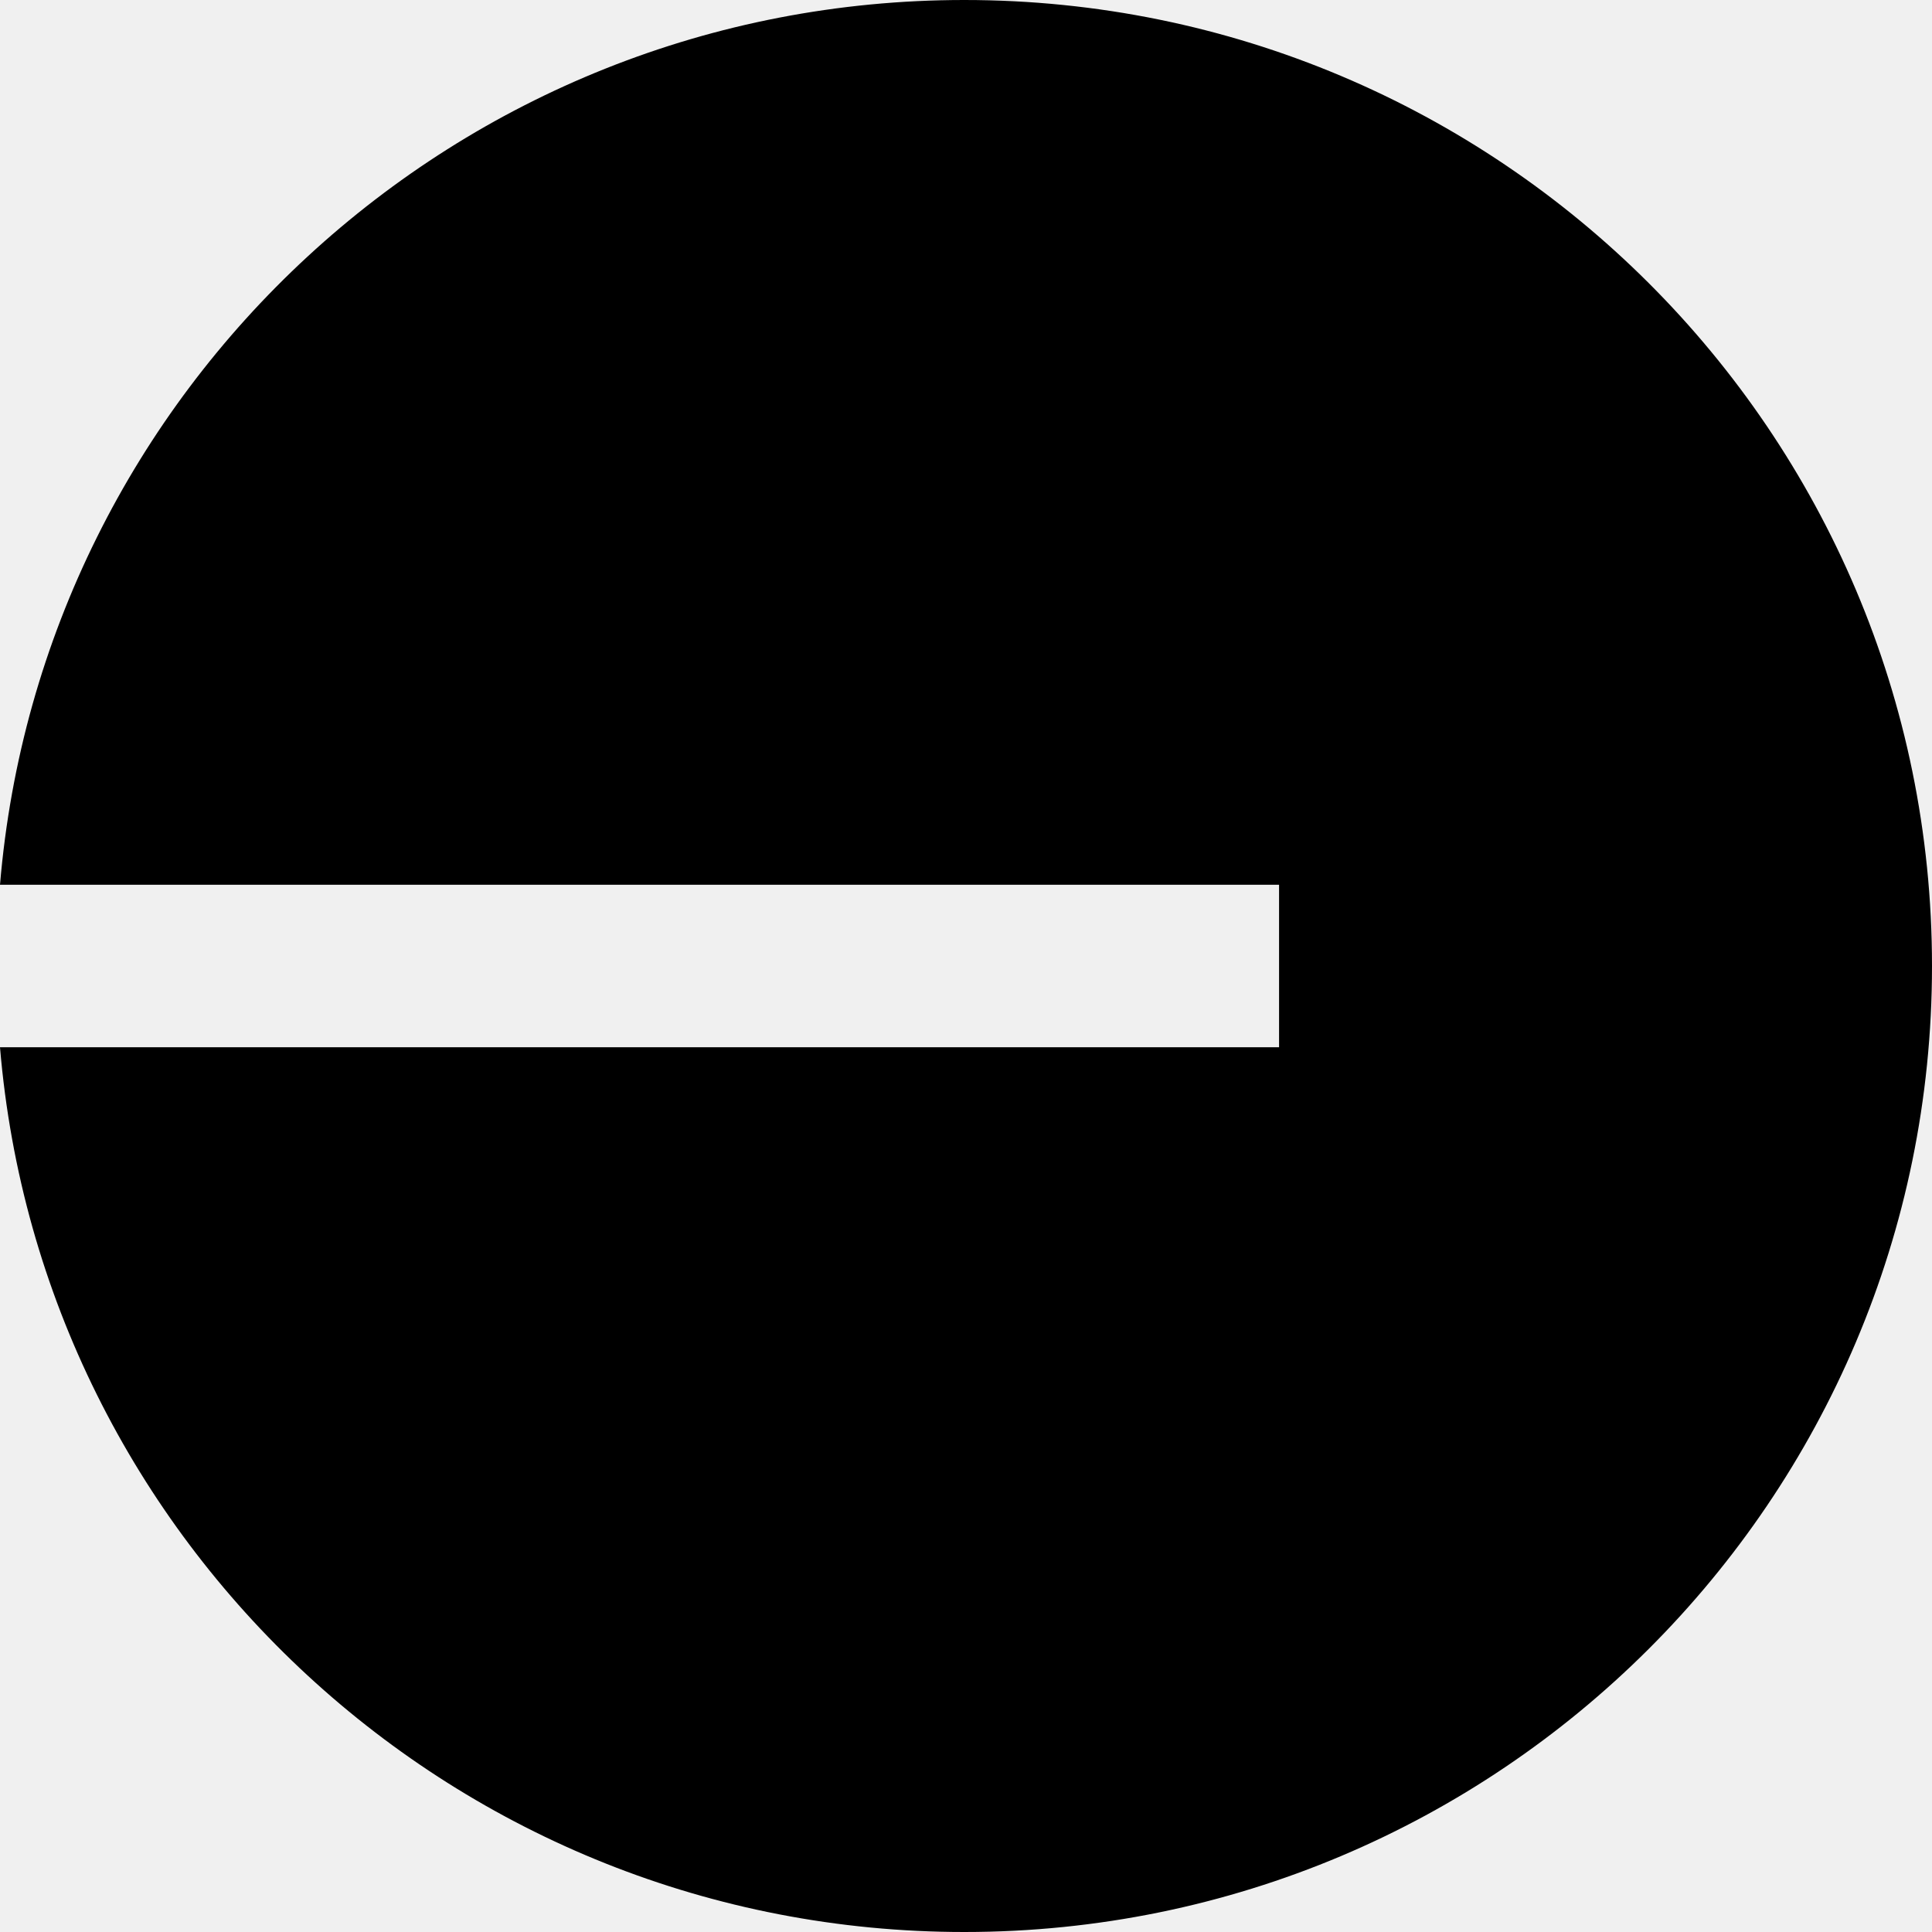
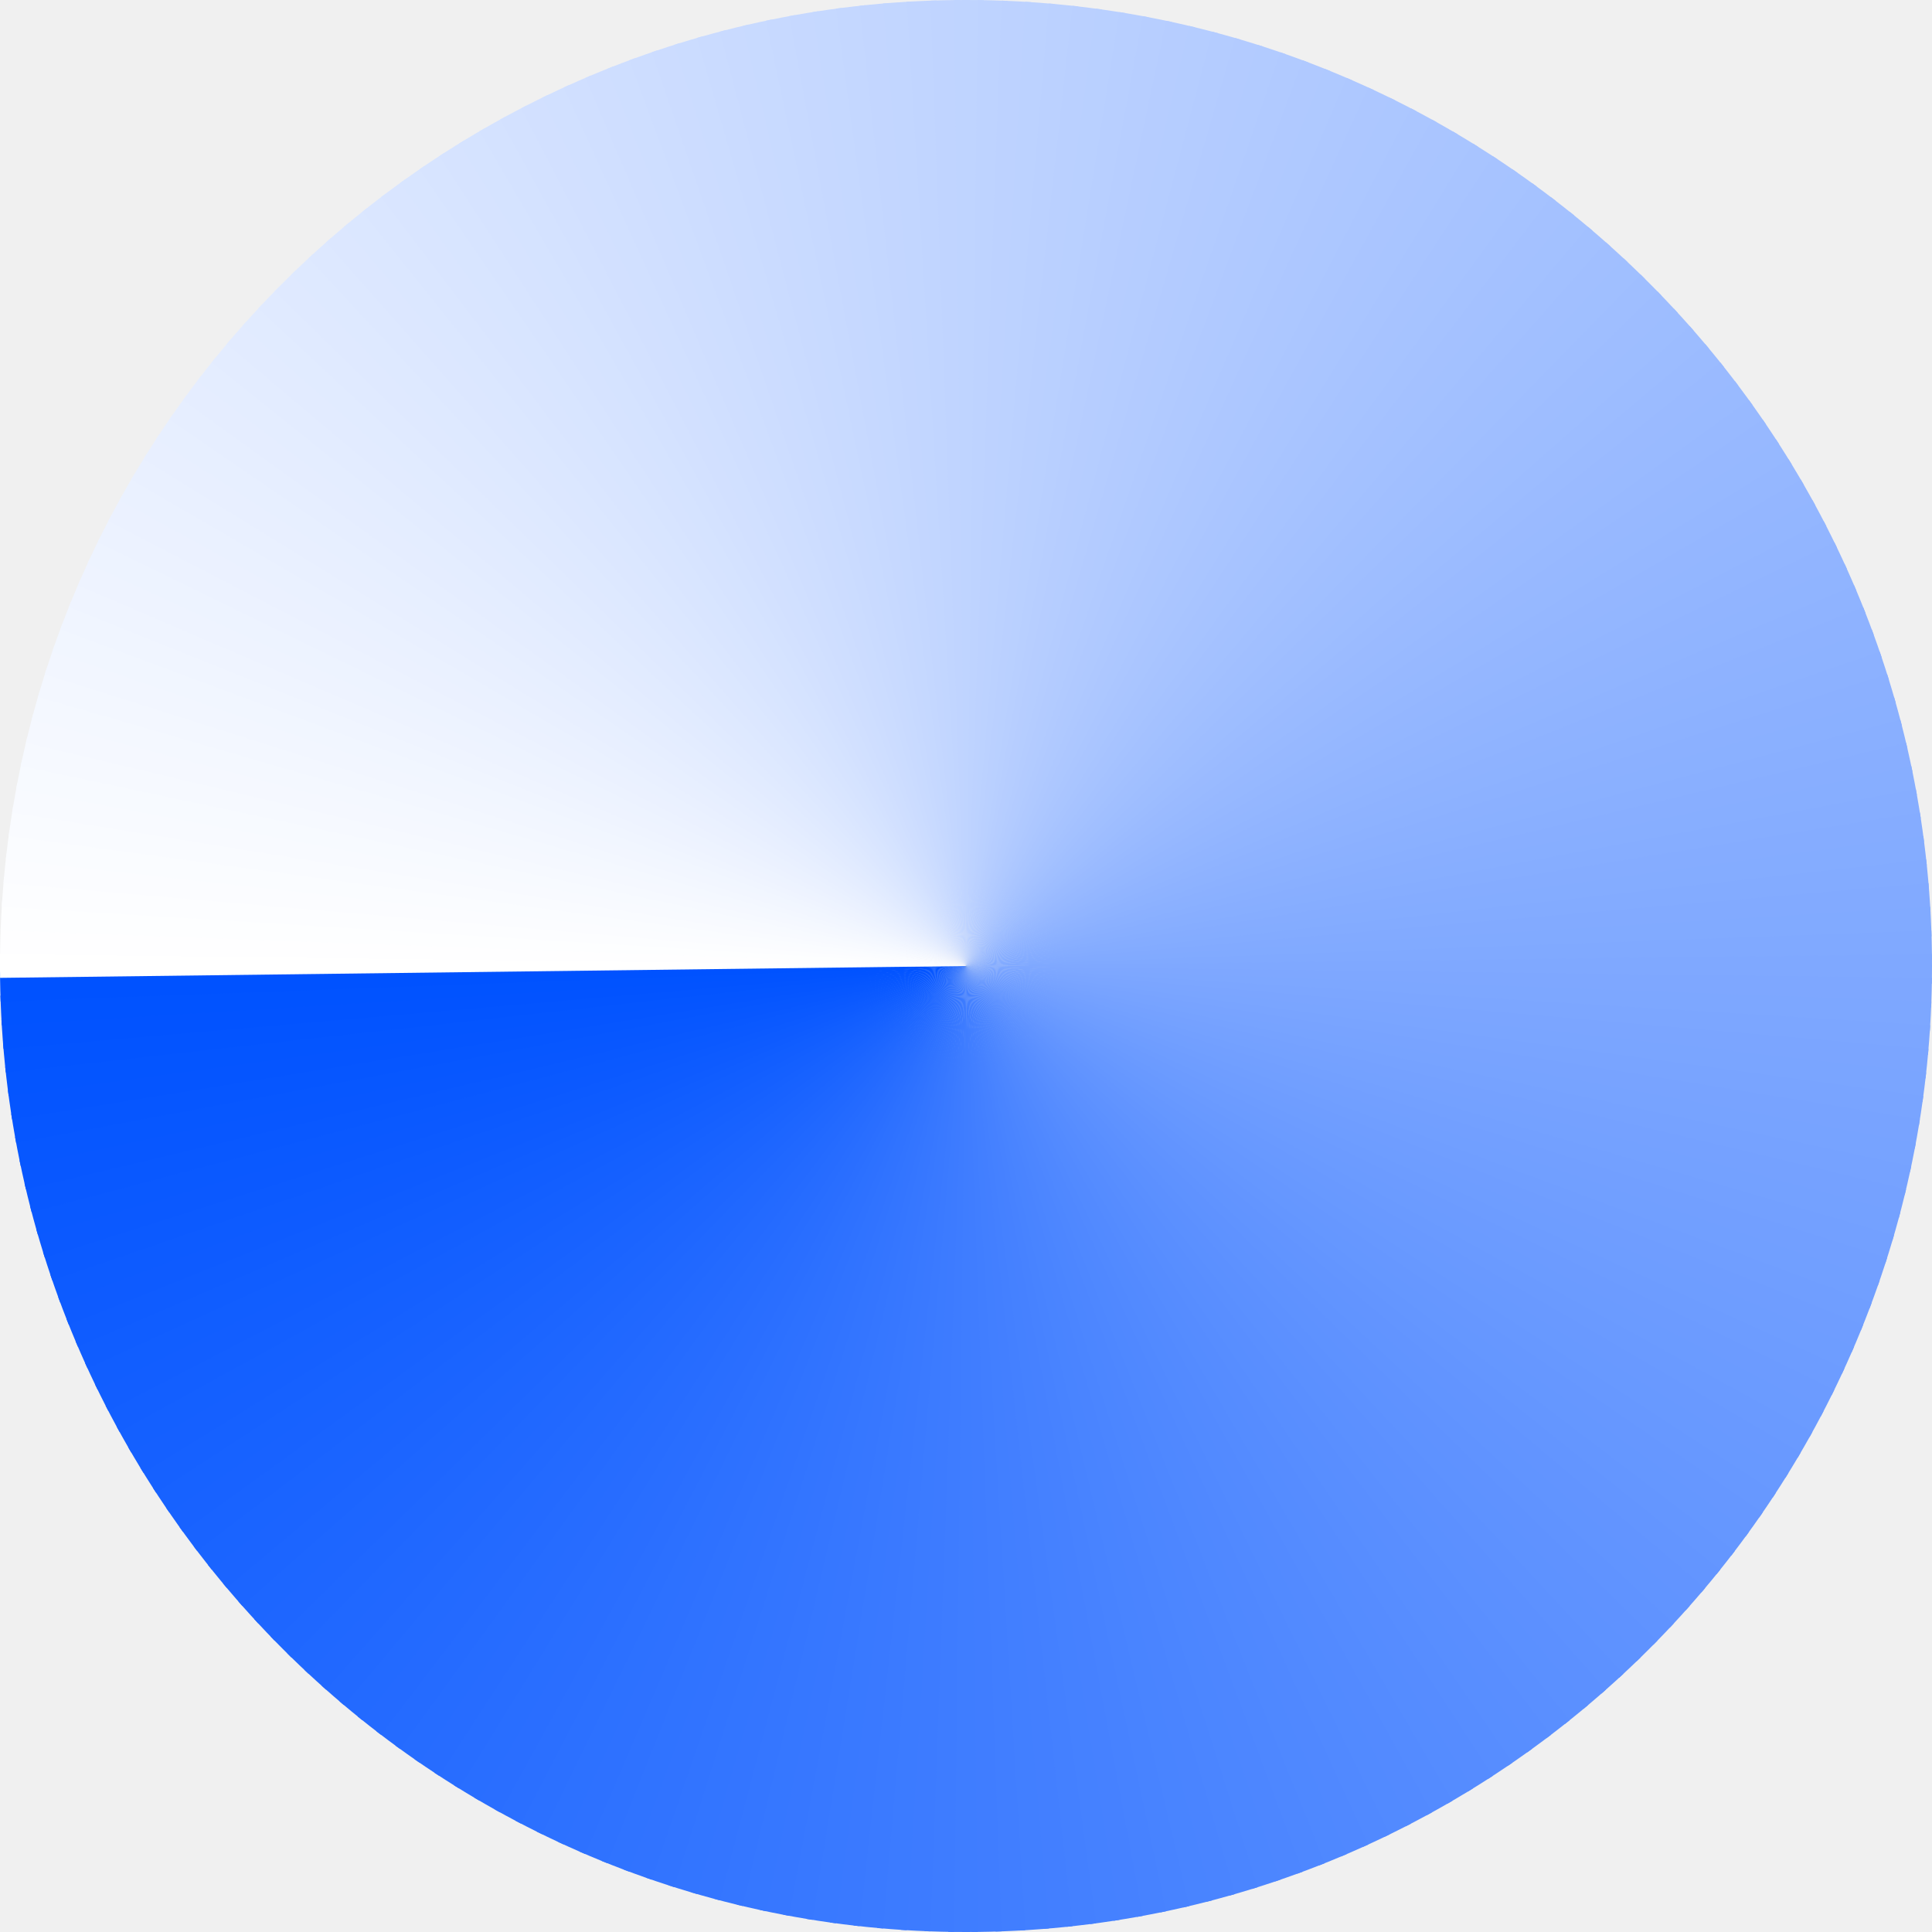
- <svg xmlns="http://www.w3.org/2000/svg" version="1.1" id="Layer_1" x="0px" y="0px" viewBox="0 0 2500 2500" style="enable-background:new 0 0 2500 2500;" xml:space="preserve">
+ <svg xmlns="http://www.w3.org/2000/svg" xmlns:xlink="http://www.w3.org/1999/xlink" version="1.1" id="Layer_1" x="0px" y="0px" viewBox="0 0 2500 2500" style="enable-background:new 0 0 2500 2500;" xml:space="preserve">
+   <style type="text/css">
+ 	.st0{clip-path:url(#SVGID_00000165206057370772089280000013047202933105835397_);}
+ 	.st1{fill-rule:evenodd;clip-rule:evenodd;fill:#FEFEFF;}
+ 	.st2{fill-rule:evenodd;clip-rule:evenodd;fill:#FDFEFF;}
+ 	.st3{fill-rule:evenodd;clip-rule:evenodd;fill:#FCFDFF;}
+ 	.st4{fill-rule:evenodd;clip-rule:evenodd;fill:#FBFCFF;}
+ 	.st5{fill-rule:evenodd;clip-rule:evenodd;fill:#FAFCFF;}
+ 	.st6{fill-rule:evenodd;clip-rule:evenodd;fill:#F9FBFF;}
+ 	.st7{fill-rule:evenodd;clip-rule:evenodd;fill:#F8FAFF;}
+ 	.st8{fill-rule:evenodd;clip-rule:evenodd;fill:#F7FAFF;}
+ 	.st9{fill-rule:evenodd;clip-rule:evenodd;fill:#F6F9FF;}
+ 	.st10{fill-rule:evenodd;clip-rule:evenodd;fill:#F5F8FF;}
+ 	.st11{fill-rule:evenodd;clip-rule:evenodd;fill:#F4F8FF;}
+ 	.st12{fill-rule:evenodd;clip-rule:evenodd;fill:#F3F7FF;}
+ 	.st13{fill-rule:evenodd;clip-rule:evenodd;fill:#F2F6FF;}
+ 	.st14{fill-rule:evenodd;clip-rule:evenodd;fill:#F1F6FF;}
+ 	.st15{fill-rule:evenodd;clip-rule:evenodd;fill:#F0F5FF;}
+ 	.st16{fill-rule:evenodd;clip-rule:evenodd;fill:#EFF4FF;}
+ 	.st17{fill-rule:evenodd;clip-rule:evenodd;fill:#EEF3FF;}
+ 	.st18{fill-rule:evenodd;clip-rule:evenodd;fill:#EDF3FF;}
+ 	.st19{fill-rule:evenodd;clip-rule:evenodd;fill:#ECF2FF;}
+ 	.st20{fill-rule:evenodd;clip-rule:evenodd;fill:#EBF1FF;}
+ 	.st21{fill-rule:evenodd;clip-rule:evenodd;fill:#EAF1FF;}
+ 	.st22{fill-rule:evenodd;clip-rule:evenodd;fill:#E9F0FF;}
+ 	.st23{fill-rule:evenodd;clip-rule:evenodd;fill:#E8EFFF;}
+ 	.st24{fill-rule:evenodd;clip-rule:evenodd;fill:#E7EFFF;}
+ 	.st25{fill-rule:evenodd;clip-rule:evenodd;fill:#E6EEFF;}
+ 	.st26{fill-rule:evenodd;clip-rule:evenodd;fill:#E5EDFF;}
+ 	.st27{fill-rule:evenodd;clip-rule:evenodd;fill:#E4EDFF;}
+ 	.st28{fill-rule:evenodd;clip-rule:evenodd;fill:#E3ECFF;}
+ 	.st29{fill-rule:evenodd;clip-rule:evenodd;fill:#E2EBFF;}
+ 	.st30{fill-rule:evenodd;clip-rule:evenodd;fill:#E1EBFF;}
+ 	.st31{fill-rule:evenodd;clip-rule:evenodd;fill:#E0EAFF;}
+ 	.st32{fill-rule:evenodd;clip-rule:evenodd;fill:#DFE9FF;}
+ 	.st33{fill-rule:evenodd;clip-rule:evenodd;fill:#DEE9FF;}
+ 	.st34{fill-rule:evenodd;clip-rule:evenodd;fill:#DDE8FF;}
+ 	.st35{fill-rule:evenodd;clip-rule:evenodd;fill:#DCE7FF;}
+ 	.st36{fill-rule:evenodd;clip-rule:evenodd;fill:#DBE7FF;}
+ 	.st37{fill-rule:evenodd;clip-rule:evenodd;fill:#DAE6FF;}
+ 	.st38{fill-rule:evenodd;clip-rule:evenodd;fill:#D9E5FF;}
+ 	.st39{fill-rule:evenodd;clip-rule:evenodd;fill:#D8E5FF;}
+ 	.st40{fill-rule:evenodd;clip-rule:evenodd;fill:#D7E4FF;}
+ 	.st41{fill-rule:evenodd;clip-rule:evenodd;fill:#D6E3FF;}
+ 	.st42{fill-rule:evenodd;clip-rule:evenodd;fill:#D5E3FF;}
+ 	.st43{fill-rule:evenodd;clip-rule:evenodd;fill:#D4E2FF;}
+ 	.st44{fill-rule:evenodd;clip-rule:evenodd;fill:#D3E1FF;}
+ 	.st45{fill-rule:evenodd;clip-rule:evenodd;fill:#D2E0FF;}
+ 	.st46{fill-rule:evenodd;clip-rule:evenodd;fill:#D1E0FF;}
+ 	.st47{fill-rule:evenodd;clip-rule:evenodd;fill:#D0DFFF;}
+ 	.st48{fill-rule:evenodd;clip-rule:evenodd;fill:#CFDEFF;}
+ 	.st49{fill-rule:evenodd;clip-rule:evenodd;fill:#CEDEFF;}
+ 	.st50{fill-rule:evenodd;clip-rule:evenodd;fill:#CDDDFF;}
+ 	.st51{fill-rule:evenodd;clip-rule:evenodd;fill:#CCDCFF;}
+ 	.st52{fill-rule:evenodd;clip-rule:evenodd;fill:#CBDCFF;}
+ 	.st53{fill-rule:evenodd;clip-rule:evenodd;fill:#CADBFF;}
+ 	.st54{fill-rule:evenodd;clip-rule:evenodd;fill:#C9DAFF;}
+ 	.st55{fill-rule:evenodd;clip-rule:evenodd;fill:#C8DAFF;}
+ 	.st56{fill-rule:evenodd;clip-rule:evenodd;fill:#C7D9FF;}
+ 	.st57{fill-rule:evenodd;clip-rule:evenodd;fill:#C6D8FF;}
+ 	.st58{fill-rule:evenodd;clip-rule:evenodd;fill:#C5D8FF;}
+ 	.st59{fill-rule:evenodd;clip-rule:evenodd;fill:#C4D7FF;}
+ 	.st60{fill-rule:evenodd;clip-rule:evenodd;fill:#C3D6FF;}
+ 	.st61{fill-rule:evenodd;clip-rule:evenodd;fill:#C2D6FF;}
+ 	.st62{fill-rule:evenodd;clip-rule:evenodd;fill:#C1D5FF;}
+ 	.st63{fill-rule:evenodd;clip-rule:evenodd;fill:#C0D4FF;}
+ 	.st64{fill-rule:evenodd;clip-rule:evenodd;fill:#BFD4FF;}
+ 	.st65{fill-rule:evenodd;clip-rule:evenodd;fill:#BED3FF;}
+ 	.st66{fill-rule:evenodd;clip-rule:evenodd;fill:#BDD2FF;}
+ 	.st67{fill-rule:evenodd;clip-rule:evenodd;fill:#BCD2FF;}
+ 	.st68{fill-rule:evenodd;clip-rule:evenodd;fill:#BBD1FF;}
+ 	.st69{fill-rule:evenodd;clip-rule:evenodd;fill:#BAD0FF;}
+ 	.st70{fill-rule:evenodd;clip-rule:evenodd;fill:#B9D0FF;}
+ 	.st71{fill-rule:evenodd;clip-rule:evenodd;fill:#B8CFFF;}
+ 	.st72{fill-rule:evenodd;clip-rule:evenodd;fill:#B7CEFF;}
+ 	.st73{fill-rule:evenodd;clip-rule:evenodd;fill:#B6CDFF;}
+ 	.st74{fill-rule:evenodd;clip-rule:evenodd;fill:#B5CDFF;}
+ 	.st75{fill-rule:evenodd;clip-rule:evenodd;fill:#B4CCFF;}
+ 	.st76{fill-rule:evenodd;clip-rule:evenodd;fill:#B3CBFF;}
+ 	.st77{fill-rule:evenodd;clip-rule:evenodd;fill:#B2CBFF;}
+ 	.st78{fill-rule:evenodd;clip-rule:evenodd;fill:#B1CAFF;}
+ 	.st79{fill-rule:evenodd;clip-rule:evenodd;fill:#B0C9FF;}
+ 	.st80{fill-rule:evenodd;clip-rule:evenodd;fill:#AFC9FF;}
+ 	.st81{fill-rule:evenodd;clip-rule:evenodd;fill:#AEC8FF;}
+ 	.st82{fill-rule:evenodd;clip-rule:evenodd;fill:#ADC7FF;}
+ 	.st83{fill-rule:evenodd;clip-rule:evenodd;fill:#ACC7FF;}
+ 	.st84{fill-rule:evenodd;clip-rule:evenodd;fill:#ABC6FF;}
+ 	.st85{fill-rule:evenodd;clip-rule:evenodd;fill:#AAC5FF;}
+ 	.st86{fill-rule:evenodd;clip-rule:evenodd;fill:#A9C5FF;}
+ 	.st87{fill-rule:evenodd;clip-rule:evenodd;fill:#A8C4FF;}
+ 	.st88{fill-rule:evenodd;clip-rule:evenodd;fill:#A7C3FF;}
+ 	.st89{fill-rule:evenodd;clip-rule:evenodd;fill:#A6C3FF;}
+ 	.st90{fill-rule:evenodd;clip-rule:evenodd;fill:#A5C2FF;}
+ 	.st91{fill-rule:evenodd;clip-rule:evenodd;fill:#A4C1FF;}
+ 	.st92{fill-rule:evenodd;clip-rule:evenodd;fill:#A3C1FF;}
+ 	.st93{fill-rule:evenodd;clip-rule:evenodd;fill:#A2C0FF;}
+ 	.st94{fill-rule:evenodd;clip-rule:evenodd;fill:#A1BFFF;}
+ 	.st95{fill-rule:evenodd;clip-rule:evenodd;fill:#A0BFFF;}
+ 	.st96{fill-rule:evenodd;clip-rule:evenodd;fill:#9FBEFF;}
+ 	.st97{fill-rule:evenodd;clip-rule:evenodd;fill:#9EBDFF;}
+ 	.st98{fill-rule:evenodd;clip-rule:evenodd;fill:#9DBDFF;}
+ 	.st99{fill-rule:evenodd;clip-rule:evenodd;fill:#9CBCFF;}
+ 	.st100{fill-rule:evenodd;clip-rule:evenodd;fill:#9BBBFF;}
+ 	.st101{fill-rule:evenodd;clip-rule:evenodd;fill:#9ABAFF;}
+ 	.st102{fill-rule:evenodd;clip-rule:evenodd;fill:#99BAFF;}
+ 	.st103{fill-rule:evenodd;clip-rule:evenodd;fill:#98B9FF;}
+ 	.st104{fill-rule:evenodd;clip-rule:evenodd;fill:#97B8FF;}
+ 	.st105{fill-rule:evenodd;clip-rule:evenodd;fill:#96B8FF;}
+ 	.st106{fill-rule:evenodd;clip-rule:evenodd;fill:#95B7FF;}
+ 	.st107{fill-rule:evenodd;clip-rule:evenodd;fill:#94B6FF;}
+ 	.st108{fill-rule:evenodd;clip-rule:evenodd;fill:#93B6FF;}
+ 	.st109{fill-rule:evenodd;clip-rule:evenodd;fill:#92B5FF;}
+ 	.st110{fill-rule:evenodd;clip-rule:evenodd;fill:#91B4FF;}
+ 	.st111{fill-rule:evenodd;clip-rule:evenodd;fill:#90B4FF;}
+ 	.st112{fill-rule:evenodd;clip-rule:evenodd;fill:#8FB3FF;}
+ 	.st113{fill-rule:evenodd;clip-rule:evenodd;fill:#8EB2FF;}
+ 	.st114{fill-rule:evenodd;clip-rule:evenodd;fill:#8DB2FF;}
+ 	.st115{fill-rule:evenodd;clip-rule:evenodd;fill:#8CB1FF;}
+ 	.st116{fill-rule:evenodd;clip-rule:evenodd;fill:#8BB0FF;}
+ 	.st117{fill-rule:evenodd;clip-rule:evenodd;fill:#8AB0FF;}
+ 	.st118{fill-rule:evenodd;clip-rule:evenodd;fill:#89AFFF;}
+ 	.st119{fill-rule:evenodd;clip-rule:evenodd;fill:#88AEFF;}
+ 	.st120{fill-rule:evenodd;clip-rule:evenodd;fill:#87AEFF;}
+ 	.st121{fill-rule:evenodd;clip-rule:evenodd;fill:#86ADFF;}
+ 	.st122{fill-rule:evenodd;clip-rule:evenodd;fill:#85ACFF;}
+ 	.st123{fill-rule:evenodd;clip-rule:evenodd;fill:#84ACFF;}
+ 	.st124{fill-rule:evenodd;clip-rule:evenodd;fill:#83ABFF;}
+ 	.st125{fill-rule:evenodd;clip-rule:evenodd;fill:#82AAFF;}
+ 	.st126{fill-rule:evenodd;clip-rule:evenodd;fill:#81AAFF;}
+ 	.st127{fill-rule:evenodd;clip-rule:evenodd;fill:#80A9FF;}
+ 	.st128{fill-rule:evenodd;clip-rule:evenodd;fill:#7FA8FF;}
+ 	.st129{fill-rule:evenodd;clip-rule:evenodd;fill:#7EA7FF;}
+ 	.st130{fill-rule:evenodd;clip-rule:evenodd;fill:#7DA7FF;}
+ 	.st131{fill-rule:evenodd;clip-rule:evenodd;fill:#7CA6FF;}
+ 	.st132{fill-rule:evenodd;clip-rule:evenodd;fill:#7BA5FF;}
+ 	.st133{fill-rule:evenodd;clip-rule:evenodd;fill:#7AA5FF;}
+ 	.st134{fill-rule:evenodd;clip-rule:evenodd;fill:#79A4FF;}
+ 	.st135{fill-rule:evenodd;clip-rule:evenodd;fill:#78A3FF;}
+ 	.st136{fill-rule:evenodd;clip-rule:evenodd;fill:#77A3FF;}
+ 	.st137{fill-rule:evenodd;clip-rule:evenodd;fill:#76A2FF;}
+ 	.st138{fill-rule:evenodd;clip-rule:evenodd;fill:#75A1FF;}
+ 	.st139{fill-rule:evenodd;clip-rule:evenodd;fill:#74A1FF;}
+ 	.st140{fill-rule:evenodd;clip-rule:evenodd;fill:#73A0FF;}
+ 	.st141{fill-rule:evenodd;clip-rule:evenodd;fill:#729FFF;}
+ 	.st142{fill-rule:evenodd;clip-rule:evenodd;fill:#719FFF;}
+ 	.st143{fill-rule:evenodd;clip-rule:evenodd;fill:#709EFF;}
+ 	.st144{fill-rule:evenodd;clip-rule:evenodd;fill:#6F9DFF;}
+ 	.st145{fill-rule:evenodd;clip-rule:evenodd;fill:#6E9DFF;}
+ 	.st146{fill-rule:evenodd;clip-rule:evenodd;fill:#6D9CFF;}
+ 	.st147{fill-rule:evenodd;clip-rule:evenodd;fill:#6C9BFF;}
+ 	.st148{fill-rule:evenodd;clip-rule:evenodd;fill:#6B9BFF;}
+ 	.st149{fill-rule:evenodd;clip-rule:evenodd;fill:#6A9AFF;}
+ 	.st150{fill-rule:evenodd;clip-rule:evenodd;fill:#6999FF;}
+ 	.st151{fill-rule:evenodd;clip-rule:evenodd;fill:#6899FF;}
+ 	.st152{fill-rule:evenodd;clip-rule:evenodd;fill:#6798FF;}
+ 	.st153{fill-rule:evenodd;clip-rule:evenodd;fill:#6697FF;}
+ 	.st154{fill-rule:evenodd;clip-rule:evenodd;fill:#6597FF;}
+ 	.st155{fill-rule:evenodd;clip-rule:evenodd;fill:#6496FF;}
+ 	.st156{fill-rule:evenodd;clip-rule:evenodd;fill:#6395FF;}
+ 	.st157{fill-rule:evenodd;clip-rule:evenodd;fill:#6294FF;}
+ 	.st158{fill-rule:evenodd;clip-rule:evenodd;fill:#6194FF;}
+ 	.st159{fill-rule:evenodd;clip-rule:evenodd;fill:#6093FF;}
+ 	.st160{fill-rule:evenodd;clip-rule:evenodd;fill:#5F92FF;}
+ 	.st161{fill-rule:evenodd;clip-rule:evenodd;fill:#5E92FF;}
+ 	.st162{fill-rule:evenodd;clip-rule:evenodd;fill:#5D91FF;}
+ 	.st163{fill-rule:evenodd;clip-rule:evenodd;fill:#5C90FF;}
+ 	.st164{fill-rule:evenodd;clip-rule:evenodd;fill:#5B90FF;}
+ 	.st165{fill-rule:evenodd;clip-rule:evenodd;fill:#5A8FFF;}
+ 	.st166{fill-rule:evenodd;clip-rule:evenodd;fill:#598EFF;}
+ 	.st167{fill-rule:evenodd;clip-rule:evenodd;fill:#588EFF;}
+ 	.st168{fill-rule:evenodd;clip-rule:evenodd;fill:#578DFF;}
+ 	.st169{fill-rule:evenodd;clip-rule:evenodd;fill:#568CFF;}
+ 	.st170{fill-rule:evenodd;clip-rule:evenodd;fill:#558CFF;}
+ 	.st171{fill-rule:evenodd;clip-rule:evenodd;fill:#548BFF;}
+ 	.st172{fill-rule:evenodd;clip-rule:evenodd;fill:#538AFF;}
+ 	.st173{fill-rule:evenodd;clip-rule:evenodd;fill:#528AFF;}
+ 	.st174{fill-rule:evenodd;clip-rule:evenodd;fill:#5189FF;}
+ 	.st175{fill-rule:evenodd;clip-rule:evenodd;fill:#5088FF;}
+ 	.st176{fill-rule:evenodd;clip-rule:evenodd;fill:#4F88FF;}
+ 	.st177{fill-rule:evenodd;clip-rule:evenodd;fill:#4E87FF;}
+ 	.st178{fill-rule:evenodd;clip-rule:evenodd;fill:#4D86FF;}
+ 	.st179{fill-rule:evenodd;clip-rule:evenodd;fill:#4C86FF;}
+ 	.st180{fill-rule:evenodd;clip-rule:evenodd;fill:#4B85FF;}
+ 	.st181{fill-rule:evenodd;clip-rule:evenodd;fill:#4A84FF;}
+ 	.st182{fill-rule:evenodd;clip-rule:evenodd;fill:#4984FF;}
+ 	.st183{fill-rule:evenodd;clip-rule:evenodd;fill:#4883FF;}
+ 	.st184{fill-rule:evenodd;clip-rule:evenodd;fill:#4782FF;}
+ 	.st185{fill-rule:evenodd;clip-rule:evenodd;fill:#4681FF;}
+ 	.st186{fill-rule:evenodd;clip-rule:evenodd;fill:#4581FF;}
+ 	.st187{fill-rule:evenodd;clip-rule:evenodd;fill:#4480FF;}
+ 	.st188{fill-rule:evenodd;clip-rule:evenodd;fill:#437FFF;}
+ 	.st189{fill-rule:evenodd;clip-rule:evenodd;fill:#427FFF;}
+ 	.st190{fill-rule:evenodd;clip-rule:evenodd;fill:#417EFF;}
+ 	.st191{fill-rule:evenodd;clip-rule:evenodd;fill:#407DFF;}
+ 	.st192{fill-rule:evenodd;clip-rule:evenodd;fill:#3F7DFF;}
+ 	.st193{fill-rule:evenodd;clip-rule:evenodd;fill:#3E7CFF;}
+ 	.st194{fill-rule:evenodd;clip-rule:evenodd;fill:#3D7BFF;}
+ 	.st195{fill-rule:evenodd;clip-rule:evenodd;fill:#3C7BFF;}
+ 	.st196{fill-rule:evenodd;clip-rule:evenodd;fill:#3B7AFF;}
+ 	.st197{fill-rule:evenodd;clip-rule:evenodd;fill:#3A79FF;}
+ 	.st198{fill-rule:evenodd;clip-rule:evenodd;fill:#3979FF;}
+ 	.st199{fill-rule:evenodd;clip-rule:evenodd;fill:#3878FF;}
+ 	.st200{fill-rule:evenodd;clip-rule:evenodd;fill:#3777FF;}
+ 	.st201{fill-rule:evenodd;clip-rule:evenodd;fill:#3677FF;}
+ 	.st202{fill-rule:evenodd;clip-rule:evenodd;fill:#3576FF;}
+ 	.st203{fill-rule:evenodd;clip-rule:evenodd;fill:#3475FF;}
+ 	.st204{fill-rule:evenodd;clip-rule:evenodd;fill:#3375FF;}
+ 	.st205{fill-rule:evenodd;clip-rule:evenodd;fill:#3274FF;}
+ 	.st206{fill-rule:evenodd;clip-rule:evenodd;fill:#3173FF;}
+ 	.st207{fill-rule:evenodd;clip-rule:evenodd;fill:#3073FF;}
+ 	.st208{fill-rule:evenodd;clip-rule:evenodd;fill:#2F72FF;}
+ 	.st209{fill-rule:evenodd;clip-rule:evenodd;fill:#2E71FF;}
+ 	.st210{fill-rule:evenodd;clip-rule:evenodd;fill:#2D71FF;}
+ 	.st211{fill-rule:evenodd;clip-rule:evenodd;fill:#2C70FF;}
+ 	.st212{fill-rule:evenodd;clip-rule:evenodd;fill:#2B6FFF;}
+ 	.st213{fill-rule:evenodd;clip-rule:evenodd;fill:#2A6EFF;}
+ 	.st214{fill-rule:evenodd;clip-rule:evenodd;fill:#296EFF;}
+ 	.st215{fill-rule:evenodd;clip-rule:evenodd;fill:#286DFF;}
+ 	.st216{fill-rule:evenodd;clip-rule:evenodd;fill:#276CFF;}
+ 	.st217{fill-rule:evenodd;clip-rule:evenodd;fill:#266CFF;}
+ 	.st218{fill-rule:evenodd;clip-rule:evenodd;fill:#256BFF;}
+ 	.st219{fill-rule:evenodd;clip-rule:evenodd;fill:#246AFF;}
+ 	.st220{fill-rule:evenodd;clip-rule:evenodd;fill:#236AFF;}
+ 	.st221{fill-rule:evenodd;clip-rule:evenodd;fill:#2269FF;}
+ 	.st222{fill-rule:evenodd;clip-rule:evenodd;fill:#2168FF;}
+ 	.st223{fill-rule:evenodd;clip-rule:evenodd;fill:#2068FF;}
+ 	.st224{fill-rule:evenodd;clip-rule:evenodd;fill:#1F67FF;}
+ 	.st225{fill-rule:evenodd;clip-rule:evenodd;fill:#1E66FF;}
+ 	.st226{fill-rule:evenodd;clip-rule:evenodd;fill:#1D66FF;}
+ 	.st227{fill-rule:evenodd;clip-rule:evenodd;fill:#1C65FF;}
+ 	.st228{fill-rule:evenodd;clip-rule:evenodd;fill:#1B64FF;}
+ 	.st229{fill-rule:evenodd;clip-rule:evenodd;fill:#1A64FF;}
+ 	.st230{fill-rule:evenodd;clip-rule:evenodd;fill:#1963FF;}
+ 	.st231{fill-rule:evenodd;clip-rule:evenodd;fill:#1862FF;}
+ 	.st232{fill-rule:evenodd;clip-rule:evenodd;fill:#1762FF;}
+ 	.st233{fill-rule:evenodd;clip-rule:evenodd;fill:#1661FF;}
+ 	.st234{fill-rule:evenodd;clip-rule:evenodd;fill:#1560FF;}
+ 	.st235{fill-rule:evenodd;clip-rule:evenodd;fill:#1460FF;}
+ 	.st236{fill-rule:evenodd;clip-rule:evenodd;fill:#135FFF;}
+ 	.st237{fill-rule:evenodd;clip-rule:evenodd;fill:#125EFF;}
+ 	.st238{fill-rule:evenodd;clip-rule:evenodd;fill:#115EFF;}
+ 	.st239{fill-rule:evenodd;clip-rule:evenodd;fill:#105DFF;}
+ 	.st240{fill-rule:evenodd;clip-rule:evenodd;fill:#0F5CFF;}
+ 	.st241{fill-rule:evenodd;clip-rule:evenodd;fill:#0E5BFF;}
+ 	.st242{fill-rule:evenodd;clip-rule:evenodd;fill:#0D5BFF;}
+ 	.st243{fill-rule:evenodd;clip-rule:evenodd;fill:#0C5AFF;}
+ 	.st244{fill-rule:evenodd;clip-rule:evenodd;fill:#0B59FF;}
+ 	.st245{fill-rule:evenodd;clip-rule:evenodd;fill:#0A59FF;}
+ 	.st246{fill-rule:evenodd;clip-rule:evenodd;fill:#0958FF;}
+ 	.st247{fill-rule:evenodd;clip-rule:evenodd;fill:#0857FF;}
+ 	.st248{fill-rule:evenodd;clip-rule:evenodd;fill:#0757FF;}
+ 	.st249{fill-rule:evenodd;clip-rule:evenodd;fill:#0656FF;}
+ 	.st250{fill-rule:evenodd;clip-rule:evenodd;fill:#0555FF;}
+ 	.st251{fill-rule:evenodd;clip-rule:evenodd;fill:#0455FF;}
+ 	.st252{fill-rule:evenodd;clip-rule:evenodd;fill:#0354FF;}
+ 	.st253{fill-rule:evenodd;clip-rule:evenodd;fill:#0253FF;}
+ 	.st254{fill-rule:evenodd;clip-rule:evenodd;fill:#0153FF;}
+ 	.st255{fill-rule:evenodd;clip-rule:evenodd;fill:#0052FF;}
+ 	.st256{fill-rule:evenodd;clip-rule:evenodd;fill:#FFFFFF;}
+ </style>
  <g id="Layer_x0020_1">
-     <path d="M1247.8,2500c691.6,0,1252.2-559.6,1252.2-1250C2500,559.6,1939.4,0,1247.8,0C591.7,0,53.5,503.8,0,1144.9h1655.1v210.2H0   C53.5,1996.2,591.7,2500,1247.8,2500z" />
+     <g>
+       <g>
+         <defs>
+           <path id="SVGID_1_" d="M1250,2500C559.6,2500,0,1940.4,0,1250C0,559.6,559.6,0,1250,0c690.4,0,1250,559.6,1250,1250      C2500,1940.4,1940.4,2500,1250,2500z" />
+         </defs>
+         <clipPath id="SVGID_00000137130877621503601290000017679510272143242652_">
+           <use xlink:href="#SVGID_1_" style="overflow:visible;" />
+         </clipPath>
+         <g style="clip-path:url(#SVGID_00000137130877621503601290000017679510272143242652_);">
+           <polygon class="st1" points="1250,1250 -518,1239.1 -516.4,1174.1     " />
+           <polygon id="_1" class="st2" points="1250,1250 -516.7,1184.9 -514,1130.7     " />
+           <polygon id="_2" class="st3" points="1250,1250 -514.6,1141.6 -510.6,1087.5     " />
+           <polygon id="_3" class="st4" points="1250,1250 -511.4,1098.3 -506.1,1044.3     " />
+           <polygon id="_4" class="st5" points="1250,1250 -507.1,1055.1 -500.5,1001.3     " />
+           <polygon id="_5" class="st6" points="1250,1250 -501.8,1012.1 -493.9,958.4     " />
+           <polygon id="_6" class="st7" points="1250,1250 -495.4,969.1 -486.2,915.7     " />
+           <polygon id="_7" class="st8" points="1250,1250 -488,926.4 -477.5,873.2     " />
+           <polygon id="_8" class="st9" points="1250,1250 -479.6,883.9 -467.7,830.9     " />
+           <polygon id="_9" class="st10" points="1250,1250 -470.1,841.5 -456.9,788.9     " />
+           <polygon id="_10" class="st11" points="1250,1250 -459.5,799.4 -445.1,747.1     " />
+           <polygon id="_11" class="st12" points="1250,1250 -448,757.6 -432.2,705.7     " />
+           <polygon id="_12" class="st13" points="1250,1250 -435.4,716.1 -418.3,664.6     " />
+           <polygon id="_13" class="st14" points="1250,1250 -421.8,674.9 -403.5,623.8     " />
+           <polygon id="_14" class="st15" points="1250,1250 -407.1,634 -387.6,583.4     " />
+           <polygon id="_15" class="st16" points="1250,1250 -391.5,593.5 -370.8,543.4     " />
+           <polygon id="_16" class="st17" points="1250,1250 -374.9,553.4 -352.9,503.9     " />
+           <polygon id="_17" class="st18" points="1250,1250 -357.3,513.8 -334.1,464.8     " />
+           <polygon id="_18" class="st19" points="1250,1250 -338.8,474.6 -314.4,426.1     " />
+           <polygon id="_19" class="st20" points="1250,1250 -319.3,435.8 -293.7,388     " />
+           <polygon id="_20" class="st21" points="1250,1250 -298.8,397.6 -272.1,350.3     " />
+           <polygon id="_21" class="st22" points="1250,1250 -277.4,359.8 -249.5,313.3     " />
+           <polygon id="_22" class="st23" points="1250,1250 -255.1,322.6 -226.1,276.7     " />
+           <polygon id="_23" class="st24" points="1250,1250 -231.9,285.9 -201.7,240.8     " />
+           <polygon id="_24" class="st25" points="1250,1250 -207.8,249.8 -176.6,205.5     " />
+           <polygon id="_25" class="st26" points="1250,1250 -182.8,214.4 -150.5,170.8     " />
+           <polygon id="_26" class="st27" points="1250,1250 -157,179.5 -123.6,136.7     " />
+           <polygon id="_27" class="st28" points="1250,1250 -130.3,145.3 -95.9,103.4     " />
+           <polygon id="_28" class="st29" points="1250,1250 -102.7,111.8 -67.3,70.7     " />
+           <polygon id="_29" class="st30" points="1250,1250 -74.4,78.9 -38,38.7     " />
+           <polygon id="_30" class="st31" points="1250,1250 -45.3,46.8 -7.9,7.5     " />
+           <polygon id="_31" class="st32" points="1250,1250 -15.4,15.4 23,-23     " />
+           <polygon id="_32" class="st33" points="1250,1250 15.4,-15.4 54.6,-52.7     " />
+           <polygon id="_33" class="st34" points="1250,1250 46.8,-45.3 87,-81.7     " />
+           <polygon id="_34" class="st35" points="1250,1250 78.9,-74.4 120,-109.8     " />
+           <polygon id="_35" class="st36" points="1250,1250 111.8,-102.7 153.7,-137.1     " />
+           <polygon id="_36" class="st37" points="1250,1250 145.3,-130.3 188.1,-163.6     " />
+           <polygon id="_37" class="st38" points="1250,1250 179.5,-157 223.1,-189.3     " />
+           <polygon id="_38" class="st39" points="1250,1250 214.4,-182.8 258.7,-214     " />
+           <polygon id="_39" class="st40" points="1250,1250 249.8,-207.8 294.9,-237.9     " />
+           <polygon id="_40" class="st41" points="1250,1250 285.9,-231.9 331.8,-260.9     " />
+           <polygon id="_41" class="st42" points="1250,1250 322.6,-255.1 369.1,-283     " />
+           <polygon id="_42" class="st43" points="1250,1250 359.8,-277.4 407,-304.1     " />
+           <polygon id="_43" class="st44" points="1250,1250 397.6,-298.8 445.4,-324.4     " />
+           <polygon id="_44" class="st45" points="1250,1250 435.8,-319.3 484.3,-343.6     " />
+           <polygon id="_45" class="st46" points="1250,1250 474.6,-338.8 523.6,-361.9     " />
+           <polygon id="_46" class="st47" points="1250,1250 513.8,-357.3 563.4,-379.3     " />
+           <polygon id="_47" class="st48" points="1250,1250 553.4,-374.9 603.6,-395.7     " />
+           <polygon id="_48" class="st49" points="1250,1250 593.5,-391.5 644.2,-411     " />
+           <polygon id="_49" class="st50" points="1250,1250 634,-407.1 685.1,-425.4     " />
+           <polygon id="_50" class="st51" points="1250,1250 674.9,-421.8 726.4,-438.7     " />
+           <polygon id="_51" class="st52" points="1250,1250 716.1,-435.4 768,-451.1     " />
+           <polygon id="_52" class="st53" points="1250,1250 757.6,-448 809.9,-462.4     " />
+           <polygon id="_53" class="st54" points="1250,1250 799.4,-459.5 852,-472.7     " />
+           <polygon id="_54" class="st55" points="1250,1250 841.5,-470.1 894.4,-481.9     " />
+           <polygon id="_55" class="st56" points="1250,1250 883.9,-479.6 937,-490.1     " />
+           <polygon id="_56" class="st57" points="1250,1250 926.4,-488 979.8,-497.3     " />
+           <polygon id="_57" class="st58" points="1250,1250 969.1,-495.4 1022.8,-503.4     " />
+           <polygon id="_58" class="st59" points="1250,1250 1012.1,-501.8 1065.9,-508.4     " />
+           <polygon id="_59" class="st60" points="1250,1250 1055.1,-507.1 1109.1,-512.4     " />
+           <polygon id="_60" class="st61" points="1250,1250 1098.3,-511.4 1152.4,-515.4     " />
+           <polygon id="_61" class="st62" points="1250,1250 1141.6,-514.6 1195.8,-517.2     " />
+           <polygon id="_62" class="st63" points="1250,1250 1184.9,-516.7 1239.1,-518     " />
+           <polygon id="_63" class="st64" points="1250,1250 1228.3,-517.8 1282.5,-517.8     " />
+           <polygon id="_64" class="st65" points="1250,1250 1271.7,-517.8 1325.9,-516.4     " />
+           <polygon id="_65" class="st66" points="1250,1250 1315.1,-516.7 1369.2,-514     " />
+           <polygon id="_66" class="st67" points="1250,1250 1358.4,-514.6 1412.5,-510.6     " />
+           <polygon id="_67" class="st68" points="1250,1250 1401.7,-511.4 1455.7,-506.1     " />
+           <polygon id="_68" class="st69" points="1250,1250 1444.8,-507.1 1498.7,-500.5     " />
+           <polygon id="_69" class="st70" points="1250,1250 1487.9,-501.8 1541.6,-493.9     " />
+           <polygon id="_70" class="st71" points="1250,1250 1530.8,-495.4 1584.3,-486.2     " />
+           <polygon id="_71" class="st72" points="1250,1250 1573.6,-488 1626.8,-477.5     " />
+           <polygon id="_72" class="st73" points="1250,1250 1616.1,-479.6 1669.1,-467.7     " />
+           <polygon id="_73" class="st74" points="1250,1250 1658.5,-470.1 1711.1,-456.9     " />
+           <polygon id="_74" class="st75" points="1250,1250 1700.6,-459.5 1752.8,-445.1     " />
+           <polygon id="_75" class="st76" points="1250,1250 1742.4,-448 1794.3,-432.2     " />
+           <polygon id="_76" class="st77" points="1250,1250 1783.9,-435.4 1835.4,-418.3     " />
+           <polygon id="_77" class="st78" points="1250,1250 1825.1,-421.8 1876.2,-403.5     " />
+           <polygon id="_78" class="st79" points="1250,1250 1866,-407.1 1916.6,-387.6     " />
+           <polygon id="_79" class="st80" points="1250,1250 1906.4,-391.5 1956.6,-370.8     " />
+           <polygon id="_80" class="st81" points="1250,1250 1946.5,-374.9 1996.1,-352.9     " />
+           <polygon id="_81" class="st82" points="1250,1250 1986.2,-357.3 2035.2,-334.1     " />
+           <polygon id="_82" class="st83" points="1250,1250 2025.4,-338.8 2073.9,-314.4     " />
+           <polygon id="_83" class="st84" points="1250,1250 2064.2,-319.3 2112,-293.7     " />
+           <polygon id="_84" class="st85" points="1250,1250 2102.4,-298.8 2149.7,-272.1     " />
+           <polygon id="_85" class="st86" points="1250,1250 2140.2,-277.4 2186.7,-249.5     " />
+           <polygon id="_86" class="st87" points="1250,1250 2177.4,-255.1 2223.2,-226.1     " />
+           <polygon id="_87" class="st88" points="1250,1250 2214.1,-231.9 2259.2,-201.7     " />
+           <polygon id="_88" class="st89" points="1250,1250 2250.2,-207.8 2294.5,-176.6     " />
+           <polygon id="_89" class="st90" points="1250,1250 2285.6,-182.8 2329.2,-150.5     " />
+           <polygon id="_90" class="st91" points="1250,1250 2320.5,-157 2363.2,-123.6     " />
+           <polygon id="_91" class="st92" points="1250,1250 2354.7,-130.3 2396.6,-95.9     " />
+           <polygon id="_92" class="st93" points="1250,1250 2388.2,-102.7 2429.3,-67.3     " />
+           <polygon id="_93" class="st94" points="1250,1250 2421.1,-74.4 2461.3,-38     " />
+           <polygon id="_94" class="st95" points="1250,1250 2453.2,-45.3 2492.5,-7.9     " />
+           <polygon id="_95" class="st96" points="1250,1250 2484.6,-15.4 2523,23     " />
+           <polygon id="_96" class="st97" points="1250,1250 2515.3,15.4 2552.7,54.6     " />
+           <polygon id="_97" class="st98" points="1250,1250 2545.3,46.8 2581.7,87     " />
+           <polygon id="_98" class="st99" points="1250,1250 2574.4,78.9 2609.8,120     " />
+           <polygon id="_99" class="st100" points="1250,1250 2602.7,111.8 2637.1,153.7     " />
+           <polygon id="_100" class="st101" points="1250,1250 2630.3,145.3 2663.6,188.1     " />
+           <polygon id="_101" class="st102" points="1250,1250 2657,179.5 2689.3,223.1     " />
+           <polygon id="_102" class="st103" points="1250,1250 2682.8,214.4 2714,258.7     " />
+           <polygon id="_103" class="st104" points="1250,1250 2707.8,249.8 2737.9,294.9     " />
+           <polygon id="_104" class="st105" points="1250,1250 2731.9,285.9 2760.9,331.8     " />
+           <polygon id="_105" class="st106" points="1250,1250 2755.1,322.6 2783,369.1     " />
+           <polygon id="_106" class="st107" points="1250,1250 2777.4,359.8 2804.1,407     " />
+           <polygon id="_107" class="st108" points="1250,1250 2798.8,397.6 2824.3,445.4     " />
+           <polygon id="_108" class="st109" points="1250,1250 2819.2,435.8 2843.6,484.3     " />
+           <polygon id="_109" class="st110" points="1250,1250 2838.8,474.6 2861.9,523.6     " />
+           <polygon id="_110" class="st111" points="1250,1250 2857.3,513.8 2879.3,563.4     " />
+           <polygon id="_111" class="st112" points="1250,1250 2874.9,553.4 2895.6,603.6     " />
+           <polygon id="_112" class="st113" points="1250,1250 2891.5,593.5 2911,644.2     " />
+           <polygon id="_113" class="st114" points="1250,1250 2907.1,634 2925.4,685.1     " />
+           <polygon id="_114" class="st115" points="1250,1250 2921.7,674.9 2938.7,726.4     " />
+           <polygon id="_115" class="st116" points="1250,1250 2935.3,716.1 2951.1,768     " />
+           <polygon id="_116" class="st117" points="1250,1250 2947.9,757.6 2962.4,809.9     " />
+           <polygon id="_117" class="st118" points="1250,1250 2959.5,799.4 2972.7,852     " />
+           <polygon id="_118" class="st119" points="1250,1250 2970.1,841.5 2981.9,894.4     " />
+           <polygon id="_119" class="st120" points="1250,1250 2979.5,883.9 2990.1,937     " />
+           <polygon id="_120" class="st121" points="1250,1250 2988,926.4 2997.3,979.8     " />
+           <polygon id="_121" class="st122" points="1250,1250 2995.4,969.1 3003.4,1022.8     " />
+           <polygon id="_122" class="st123" points="1250,1250 3001.8,1012.1 3008.4,1065.9     " />
+           <polygon id="_123" class="st124" points="1250,1250 3007.1,1055.1 3012.4,1109.1     " />
+           <polygon id="_124" class="st125" points="1250,1250 3011.4,1098.3 3015.4,1152.4     " />
+           <polygon id="_125" class="st126" points="1250,1250 3014.6,1141.6 3017.2,1195.8     " />
+           <polygon id="_126" class="st127" points="1250,1250 3016.7,1184.9 3018,1239.1     " />
+           <polygon id="_127" class="st128" points="1250,1250 3017.7,1228.3 3017.7,1282.5     " />
+           <polygon id="_128" class="st129" points="1250,1250 3017.7,1271.7 3016.4,1325.9     " />
+           <polygon id="_129" class="st130" points="1250,1250 3016.7,1315.1 3014,1369.2     " />
+           <polygon id="_130" class="st131" points="1250,1250 3014.6,1358.4 3010.6,1412.5     " />
+           <polygon id="_131" class="st132" points="1250,1250 3011.4,1401.7 3006.1,1455.7     " />
+           <polygon id="_132" class="st133" points="1250,1250 3007.1,1444.8 3000.5,1498.7     " />
+           <polygon id="_133" class="st134" points="1250,1250 3001.8,1487.9 2993.8,1541.6     " />
+           <polygon id="_134" class="st135" points="1250,1250 2995.4,1530.8 2986.2,1584.3     " />
+           <polygon id="_135" class="st136" points="1250,1250 2988,1573.6 2977.4,1626.8     " />
+           <polygon id="_136" class="st137" points="1250,1250 2979.5,1616.1 2967.7,1669.1     " />
+           <polygon id="_137" class="st138" points="1250,1250 2970.1,1658.5 2956.9,1711.1     " />
+           <polygon id="_138" class="st139" points="1250,1250 2959.5,1700.6 2945.1,1752.8     " />
+           <polygon id="_139" class="st140" points="1250,1250 2947.9,1742.4 2932.2,1794.3     " />
+           <polygon id="_140" class="st141" points="1250,1250 2935.3,1783.9 2918.3,1835.4     " />
+           <polygon id="_141" class="st142" points="1250,1250 2921.7,1825.1 2903.5,1876.2     " />
+           <polygon id="_142" class="st143" points="1250,1250 2907.1,1866 2887.6,1916.6     " />
+           <polygon id="_143" class="st144" points="1250,1250 2891.5,1906.4 2870.7,1956.6     " />
+           <polygon id="_144" class="st145" points="1250,1250 2874.9,1946.5 2852.9,1996.1     " />
+           <polygon id="_145" class="st146" points="1250,1250 2857.3,1986.2 2834.1,2035.2     " />
+           <polygon id="_146" class="st147" points="1250,1250 2838.8,2025.4 2814.4,2073.9     " />
+           <polygon id="_147" class="st148" points="1250,1250 2819.2,2064.2 2793.7,2112     " />
+           <polygon id="_148" class="st149" points="1250,1250 2798.8,2102.4 2772.1,2149.7     " />
+           <polygon id="_149" class="st150" points="1250,1250 2777.4,2140.2 2749.5,2186.7     " />
+           <polygon id="_150" class="st151" points="1250,1250 2755.1,2177.4 2726.1,2223.2     " />
+           <polygon id="_151" class="st152" points="1250,1250 2731.9,2214.1 2701.7,2259.2     " />
+           <polygon id="_152" class="st153" points="1250,1250 2707.8,2250.2 2676.6,2294.5     " />
+           <polygon id="_153" class="st154" points="1250,1250 2682.8,2285.6 2650.5,2329.2     " />
+           <polygon id="_154" class="st155" points="1250,1250 2657,2320.5 2623.6,2363.2     " />
+           <polygon id="_155" class="st156" points="1250,1250 2630.3,2354.7 2595.9,2396.6     " />
+           <polygon id="_156" class="st157" points="1250,1250 2602.7,2388.2 2567.3,2429.3     " />
+           <polygon id="_157" class="st158" points="1250,1250 2574.4,2421.1 2538,2461.3     " />
+           <polygon id="_158" class="st159" points="1250,1250 2545.3,2453.2 2507.9,2492.5     " />
+           <polygon id="_159" class="st160" points="1250,1250 2515.3,2484.6 2477,2523     " />
+           <polygon id="_160" class="st161" points="1250,1250 2484.6,2515.3 2445.4,2552.7     " />
+           <polygon id="_161" class="st162" points="1250,1250 2453.2,2545.3 2413,2581.7     " />
+           <polygon id="_162" class="st163" points="1250,1250 2421.1,2574.4 2380,2609.8     " />
+           <polygon id="_163" class="st164" points="1250,1250 2388.2,2602.7 2346.3,2637.1     " />
+           <polygon id="_164" class="st165" points="1250,1250 2354.7,2630.3 2311.9,2663.6     " />
+           <polygon id="_165" class="st166" points="1250,1250 2320.5,2657 2276.9,2689.3     " />
+           <polygon id="_166" class="st167" points="1250,1250 2285.6,2682.8 2241.3,2714     " />
+           <polygon id="_167" class="st168" points="1250,1250 2250.2,2707.8 2205,2737.9     " />
+           <polygon id="_168" class="st169" points="1250,1250 2214.1,2731.9 2168.2,2760.9     " />
+           <polygon id="_169" class="st170" points="1250,1250 2177.4,2755.1 2130.9,2783     " />
+           <polygon id="_170" class="st171" points="1250,1250 2140.2,2777.4 2093,2804.1     " />
+           <polygon id="_171" class="st172" points="1250,1250 2102.4,2798.8 2054.6,2824.3     " />
+           <polygon id="_172" class="st173" points="1250,1250 2064.2,2819.2 2015.7,2843.6     " />
+           <polygon id="_173" class="st174" points="1250,1250 2025.4,2838.8 1976.4,2861.9     " />
+           <polygon id="_174" class="st175" points="1250,1250 1986.2,2857.3 1936.6,2879.3     " />
+           <polygon id="_175" class="st176" points="1250,1250 1946.5,2874.9 1896.4,2895.6     " />
+           <polygon id="_176" class="st177" points="1250,1250 1906.4,2891.5 1855.8,2911     " />
+           <polygon id="_177" class="st178" points="1250,1250 1866,2907.1 1814.9,2925.4     " />
+           <polygon id="_178" class="st179" points="1250,1250 1825.1,2921.7 1773.6,2938.7     " />
+           <polygon id="_179" class="st180" points="1250,1250 1783.9,2935.3 1732,2951.1     " />
+           <polygon id="_180" class="st181" points="1250,1250 1742.4,2947.9 1690.1,2962.4     " />
+           <polygon id="_181" class="st182" points="1250,1250 1700.6,2959.5 1647.9,2972.7     " />
+           <polygon id="_182" class="st183" points="1250,1250 1658.5,2970.1 1605.6,2981.9     " />
+           <polygon id="_183" class="st184" points="1250,1250 1616.1,2979.5 1562.9,2990.1     " />
+           <polygon id="_184" class="st185" points="1250,1250 1573.6,2988 1520.2,2997.3     " />
+           <polygon id="_185" class="st186" points="1250,1250 1530.8,2995.4 1477.2,3003.4     " />
+           <polygon id="_186" class="st187" points="1250,1250 1487.9,3001.8 1434.1,3008.4     " />
+           <polygon id="_187" class="st188" points="1250,1250 1444.8,3007.1 1390.9,3012.4     " />
+           <polygon id="_188" class="st189" points="1250,1250 1401.7,3011.4 1347.6,3015.4     " />
+           <polygon id="_189" class="st190" points="1250,1250 1358.4,3014.6 1304.2,3017.2     " />
+           <polygon id="_190" class="st191" points="1250,1250 1315.1,3016.7 1260.8,3018     " />
+           <polygon id="_191" class="st192" points="1250,1250 1271.7,3017.7 1217.4,3017.7     " />
+           <polygon id="_192" class="st193" points="1250,1250 1228.3,3017.7 1174.1,3016.4     " />
+           <polygon id="_193" class="st194" points="1250,1250 1184.9,3016.7 1130.7,3014     " />
+           <polygon id="_194" class="st195" points="1250,1250 1141.6,3014.6 1087.5,3010.6     " />
+           <polygon id="_195" class="st196" points="1250,1250 1098.3,3011.4 1044.3,3006.1     " />
+           <polygon id="_196" class="st197" points="1250,1250 1055.1,3007.1 1001.3,3000.5     " />
+           <polygon id="_197" class="st198" points="1250,1250 1012.1,3001.8 958.4,2993.8     " />
+           <polygon id="_198" class="st199" points="1250,1250 969.1,2995.4 915.7,2986.2     " />
+           <polygon id="_199" class="st200" points="1250,1250 926.4,2988 873.2,2977.4     " />
+           <polygon id="_200" class="st201" points="1250,1250 883.9,2979.5 830.9,2967.7     " />
+           <polygon id="_201" class="st202" points="1250,1250 841.5,2970.1 788.9,2956.9     " />
+           <polygon id="_202" class="st203" points="1250,1250 799.4,2959.5 747.1,2945.1     " />
+           <polygon id="_203" class="st204" points="1250,1250 757.6,2947.9 705.7,2932.2     " />
+           <polygon id="_204" class="st205" points="1250,1250 716.1,2935.3 664.6,2918.3     " />
+           <polygon id="_205" class="st206" points="1250,1250 674.9,2921.7 623.8,2903.5     " />
+           <polygon id="_206" class="st207" points="1250,1250 634,2907.1 583.4,2887.6     " />
+           <polygon id="_207" class="st208" points="1250,1250 593.5,2891.5 543.4,2870.7     " />
+           <polygon id="_208" class="st209" points="1250,1250 553.4,2874.9 503.9,2852.9     " />
+           <polygon id="_209" class="st210" points="1250,1250 513.8,2857.3 464.8,2834.1     " />
+           <polygon id="_210" class="st211" points="1250,1250 474.6,2838.8 426.1,2814.4     " />
+           <polygon id="_211" class="st212" points="1250,1250 435.8,2819.2 388,2793.7     " />
+           <polygon id="_212" class="st213" points="1250,1250 397.6,2798.8 350.3,2772.1     " />
+           <polygon id="_213" class="st214" points="1250,1250 359.8,2777.4 313.3,2749.5     " />
+           <polygon id="_214" class="st215" points="1250,1250 322.6,2755.1 276.7,2726.1     " />
+           <polygon id="_215" class="st216" points="1250,1250 285.9,2731.9 240.8,2701.7     " />
+           <polygon id="_216" class="st217" points="1250,1250 249.8,2707.8 205.5,2676.6     " />
+           <polygon id="_217" class="st218" points="1250,1250 214.4,2682.8 170.8,2650.5     " />
+           <polygon id="_218" class="st219" points="1250,1250 179.5,2657 136.7,2623.6     " />
+           <polygon id="_219" class="st220" points="1250,1250 145.3,2630.3 103.4,2595.9     " />
+           <polygon id="_220" class="st221" points="1250,1250 111.8,2602.7 70.7,2567.3     " />
+           <polygon id="_221" class="st222" points="1250,1250 78.9,2574.4 38.7,2538     " />
+           <polygon id="_222" class="st223" points="1250,1250 46.8,2545.3 7.5,2507.9     " />
+           <polygon id="_223" class="st224" points="1250,1250 15.4,2515.3 -23,2477     " />
+           <polygon id="_224" class="st225" points="1250,1250 -15.4,2484.6 -52.7,2445.4     " />
+           <polygon id="_225" class="st226" points="1250,1250 -45.3,2453.2 -81.7,2413     " />
+           <polygon id="_226" class="st227" points="1250,1250 -74.4,2421.1 -109.8,2380     " />
+           <polygon id="_227" class="st228" points="1250,1250 -102.7,2388.2 -137.1,2346.3     " />
+           <polygon id="_228" class="st229" points="1250,1250 -130.3,2354.7 -163.6,2311.9     " />
+           <polygon id="_229" class="st230" points="1250,1250 -157,2320.5 -189.3,2276.9     " />
+           <polygon id="_230" class="st231" points="1250,1250 -182.8,2285.6 -214,2241.3     " />
+           <polygon id="_231" class="st232" points="1250,1250 -207.8,2250.2 -237.9,2205     " />
+           <polygon id="_232" class="st233" points="1250,1250 -231.9,2214.1 -260.9,2168.2     " />
+           <polygon id="_233" class="st234" points="1250,1250 -255.1,2177.4 -283,2130.9     " />
+           <polygon id="_234" class="st235" points="1250,1250 -277.4,2140.2 -304.1,2093     " />
+           <polygon id="_235" class="st236" points="1250,1250 -298.8,2102.4 -324.4,2054.6     " />
+           <polygon id="_236" class="st237" points="1250,1250 -319.3,2064.2 -343.6,2015.7     " />
+           <polygon id="_237" class="st238" points="1250,1250 -338.8,2025.4 -361.9,1976.4     " />
+           <polygon id="_238" class="st239" points="1250,1250 -357.3,1986.2 -379.3,1936.6     " />
+           <polygon id="_239" class="st240" points="1250,1250 -374.9,1946.5 -395.7,1896.4     " />
+           <polygon id="_240" class="st241" points="1250,1250 -391.5,1906.4 -411,1855.8     " />
+           <polygon id="_241" class="st242" points="1250,1250 -407.1,1866 -425.4,1814.9     " />
+           <polygon id="_242" class="st243" points="1250,1250 -421.8,1825.1 -438.7,1773.6     " />
+           <polygon id="_243" class="st244" points="1250,1250 -435.4,1783.9 -451.1,1732     " />
+           <polygon id="_244" class="st245" points="1250,1250 -448,1742.4 -462.4,1690.1     " />
+           <polygon id="_245" class="st246" points="1250,1250 -459.5,1700.6 -472.7,1647.9     " />
+           <polygon id="_246" class="st247" points="1250,1250 -470.1,1658.5 -481.9,1605.6     " />
+           <polygon id="_247" class="st248" points="1250,1250 -479.6,1616.1 -490.1,1562.9     " />
+           <polygon id="_248" class="st249" points="1250,1250 -488,1573.6 -497.3,1520.2     " />
+           <polygon id="_249" class="st250" points="1250,1250 -495.4,1530.8 -503.4,1477.2     " />
+           <polygon id="_250" class="st251" points="1250,1250 -501.8,1487.9 -508.4,1434.1     " />
+           <polygon id="_251" class="st252" points="1250,1250 -507.1,1444.8 -512.4,1390.9     " />
+           <polygon id="_252" class="st253" points="1250,1250 -511.4,1401.7 -515.4,1347.6     " />
+           <polygon id="_253" class="st254" points="1250,1250 -514.6,1358.4 -517.2,1304.2     " />
+           <polygon id="_254" class="st255" points="1250,1250 -516.7,1315.1 -518,1260.8     " />
+           <polygon id="_255" class="st256" points="1250,1250 -517.8,1271.7 -517.8,1228.3     " />
+         </g>
+       </g>
+     </g>
  </g>
</svg>
